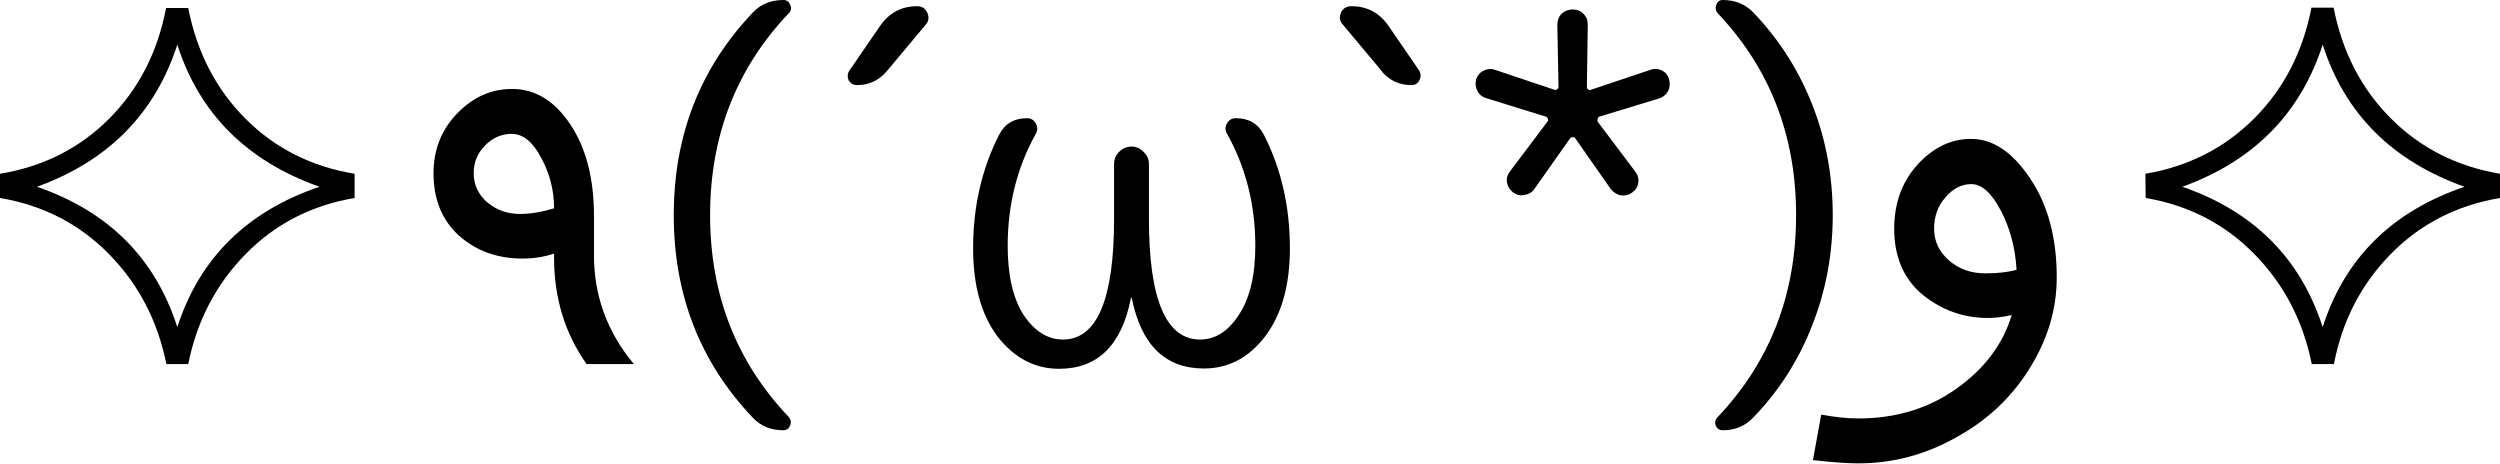
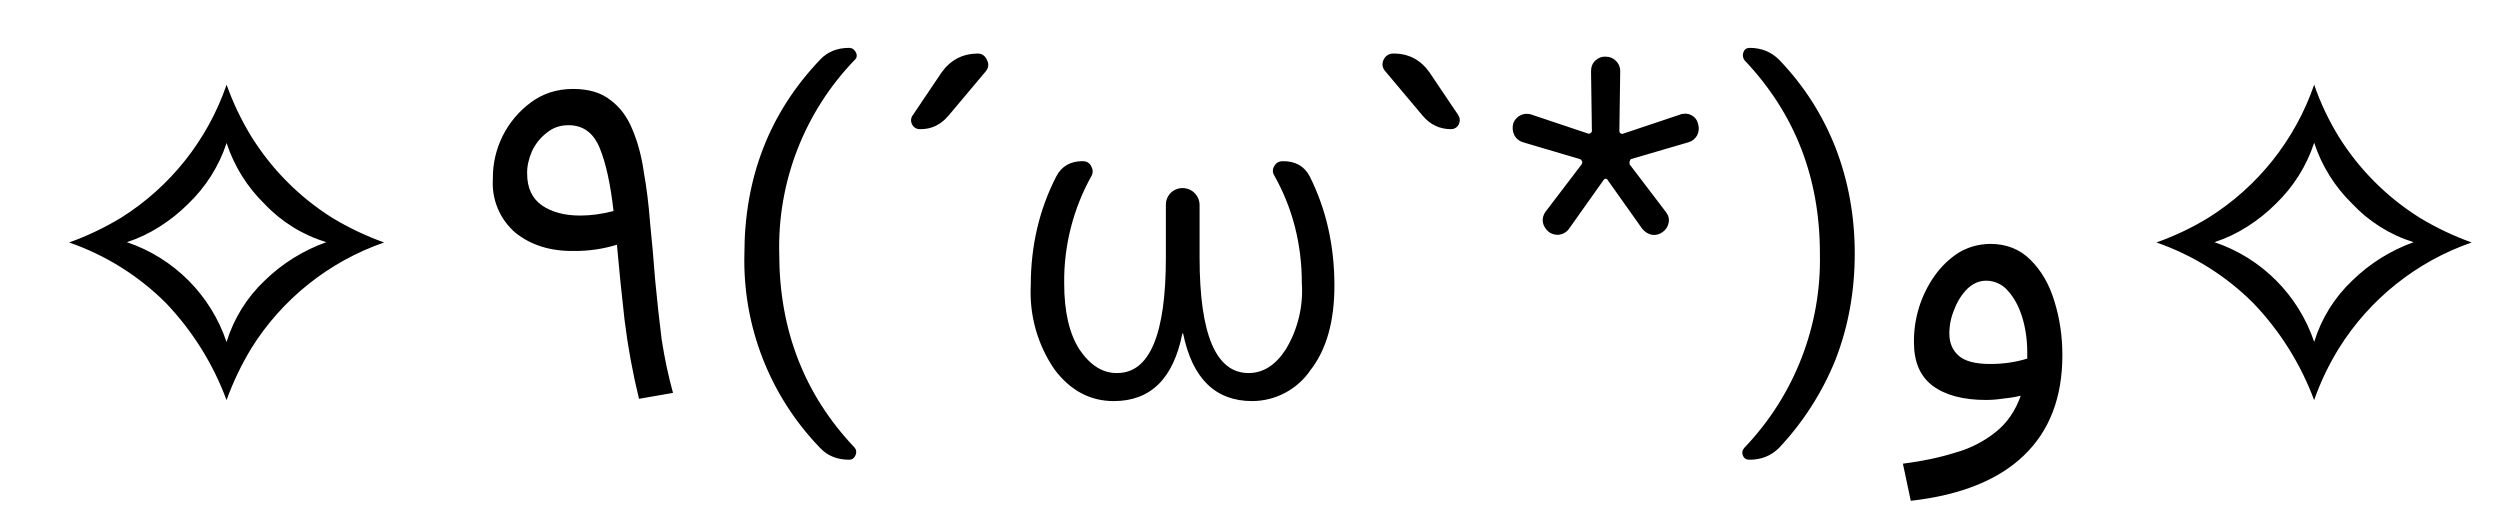
- <svg xmlns="http://www.w3.org/2000/svg" width="319.73" height="59.26" viewBox="0 0 84.6 15.68">
-   <g>
-     <path d="M2-6.44Q4.19-6.8 5.69-8.3t1.93-3.75h.75q.44 2.25 1.94 3.75T14-6.44v.82q-2.19.37-3.69 1.9Q8.81-2.19 8.37 0h-.74q-.44-2.19-1.94-3.72Q4.19-5.25 2-5.62ZM3.25-6Q6.88-4.75 8-1.25 9.13-4.75 12.81-6 9.12-7.31 8-10.81 6.87-7.31 3.25-6Z" transform="translate(-2 12.32)" />
-     <path d="M23.45 0h-1.6q-1.1-1.56-1.1-3.59v-.15q-.5.17-1.07.17-1.27 0-2.14-.77-.87-.78-.87-2.12 0-1.19.8-2.02.8-.83 1.86-.83 1.17 0 1.97 1.2t.8 3.1v1.33q0 2.06 1.35 3.68Zm-2.7-5.27q0-.9-.43-1.7-.43-.82-1-.82-.53 0-.91.4-.38.38-.38.93 0 .58.45.98.47.4 1.12.4.52 0 1.15-.19z" transform="translate(-2 12.32)" />
-     <path d="M28.51 2.24q-.64 0-1.04-.43Q24.8-1 24.8-5.04t2.67-6.85q.4-.43 1.04-.43.16 0 .23.16.08.16-.05.29-2.66 2.8-2.66 6.83t2.66 6.83q.11.13.05.29-.07.16-.23.16zM31-9.44q-.18 0-.28-.16-.08-.18.03-.34l1.03-1.5q.46-.67 1.26-.67.24 0 .34.22.1.23-.05.4L32-9.9q-.4.46-1 .46zM37.84.16q-1.23 0-2.08-1.09-.83-1.1-.83-2.99 0-2.11.88-3.84.29-.56.94-.56.21 0 .3.18.1.17 0 .35Q36.1-6.08 36.1-4q0 1.5.54 2.34.56.83 1.33.83 1.73 0 1.73-4.08v-1.86q0-.24.17-.41.18-.18.42-.18t.41.18q.18.17.18.41v1.86q0 4.08 1.73 4.08.77 0 1.31-.83.56-.84.56-2.34 0-2.08-.96-3.8-.1-.17 0-.34.1-.18.3-.18.66 0 .95.56.88 1.73.88 3.84 0 1.89-.85 3Q43.97.15 42.74.15q-1.96 0-2.44-2.38l-.01-.02q-.02 0-.02.02Q39.8.16 37.84.16zM48.77-9.9l-1.33-1.59q-.16-.17-.06-.4.1-.22.35-.22.8 0 1.26.67l1.03 1.5q.1.16.01.34-.08.16-.27.16-.6 0-1-.46zM52.29-9q-.2-.06-.29-.23-.1-.2-.05-.4.07-.21.26-.3.2-.1.4-.02l2 .67q.05.02.08-.02.05-.03.05-.08l-.04-2.1q0-.23.15-.38.16-.14.37-.14.22 0 .36.14.15.15.15.37l-.03 2.11q0 .05.03.08.05.04.1.02l2-.67q.2-.08.4.01.2.1.25.3.06.22-.03.4-.1.18-.3.25l-2.04.62q-.03.02-.05.08v.08l1.28 1.7q.13.17.1.38-.03.2-.2.32-.17.13-.4.1-.2-.05-.33-.21L55.3-7.65q-.02-.03-.08-.03-.05 0-.08.03l-1.22 1.73q-.11.16-.34.2-.2.04-.38-.09-.16-.13-.2-.32-.04-.2.09-.38l1.28-1.7q.03-.03.01-.08-.01-.06-.06-.08zM60.3 2.24q-.17 0-.24-.16-.06-.16.07-.29 2.65-2.8 2.65-6.83t-2.65-6.83q-.11-.13-.05-.29.06-.16.22-.16.63 0 1.04.43 1.3 1.36 1.99 3.12.69 1.75.69 3.73t-.7 3.74q-.68 1.75-1.98 3.1-.41.44-1.04.44z" transform="translate(-2 12.32)" />
-     <path d="M70.08-1.66q-.43.1-.81.1-1.23 0-2.2-.78-.97-.8-.97-2.24 0-1.29.78-2.16.8-.88 1.82-.88 1.11 0 2 1.34.9 1.33.9 3.35 0 1.61-.92 3.08-.92 1.48-2.5 2.34-1.55.87-3.3.87-.55 0-1.53-.11l.28-1.54q.7.13 1.26.13 1.9 0 3.32-1.01 1.43-1.02 1.87-2.5zm.16-1.53q-.06-1.1-.53-2-.47-.9-1-.9-.49 0-.87.44-.39.44-.39 1.07 0 .63.5 1.07.5.44 1.23.44.64 0 1.06-.12z" transform="translate(-2 12.32)" />
-     <path d="M74.6-6.44q2.18-.37 3.68-1.87t1.94-3.75h.75q.44 2.25 1.94 3.75t3.69 1.87v.82q-2.2.37-3.7 1.9Q81.4-2.19 80.98 0h-.75q-.44-2.19-1.94-3.72-1.5-1.53-3.68-1.9zm1.25.44q3.62 1.25 4.75 4.75 1.12-3.5 4.8-4.75-3.68-1.31-4.8-4.81-1.13 3.5-4.75 4.81z" transform="translate(-2 12.32)" />
-   </g>
+ <svg xmlns="http://www.w3.org/2000/svg" width="88.26" height="18.69" viewBox="0 0 88.26 18.69">
+   <path d="M8 14.13a10 10 0 0 0-2.14-3.43 9 9 0 0 0-3.42-2.14q.95-.34 1.83-.87A9 9 0 0 0 8 2.99q.34.96.88 1.84a9 9 0 0 0 2.85 2.86q.88.53 1.83.87a9 9 0 0 0-4.69 3.74q-.53.88-.87 1.82m0-2.05a5 5 0 0 1 1.34-2.16 6 6 0 0 1 2.18-1.36A5 5 0 0 1 9.34 7.2 5.3 5.3 0 0 1 8 5.05 5.26 5.26 0 0 1 6.64 7.2q-.45.45-1 .8t-1.16.55A5.6 5.6 0 0 1 8 12.08M22.56 14.08a24 24 0 0 1-.51-2.78q-.16-1.4-.27-2.66a5 5 0 0 1-1.51.22q-1.24.02-2.07-.64a2.3 2.3 0 0 1-.8-1.9 3.3 3.3 0 0 1 1.35-2.71q.64-.47 1.48-.47t1.33.4q.5.37.77 1.04.28.66.4 1.5.15.84.22 1.78.1.97.18 2.03.1 1.06.23 2.1.16 1.02.4 1.88Zm-3.95-7.95q0 .75.52 1.12.53.36 1.35.36.57 0 1.18-.16-.16-1.43-.49-2.23t-1.1-.8q-.45 0-.77.27-.33.25-.52.65-.18.42-.17.79M29.98 16.23q-.64 0-1.03-.42a9.5 9.5 0 0 1-2.67-6.84q0-4.06 2.67-6.86.39-.42 1.03-.42.15 0 .23.15.09.16-.04.28a9.5 9.5 0 0 0-2.66 6.83q0 4.05 2.66 6.85.1.12.03.28-.07.15-.22.15m2.5-11.67a.3.3 0 0 1-.28-.17.3.3 0 0 1 .03-.33l1.01-1.5q.47-.66 1.27-.67.24 0 .34.24.1.21-.05.39l-1.32 1.57q-.41.48-1 .47m6.84 9.6q-1.24 0-2.08-1.1a4.8 4.8 0 0 1-.85-2.98q0-2.1.9-3.85.28-.54.93-.54.21 0 .3.17.1.18.02.34a7.6 7.6 0 0 0-.97 3.8q0 1.5.54 2.34.57.84 1.33.83 1.72 0 1.72-4.08V7.23q0-.24.17-.42a.6.6 0 0 1 .42-.17.6.6 0 0 1 .6.6v1.85q0 4.08 1.73 4.08.77 0 1.31-.83a4 4 0 0 0 .57-2.34q0-2.07-.97-3.8a.3.3 0 0 1 0-.34q.09-.17.31-.17.66 0 .94.54.87 1.74.87 3.85 0 1.9-.84 2.98a2.5 2.5 0 0 1-2.06 1.1q-1.95 0-2.44-2.38l-.02-.01-.01.01q-.47 2.38-2.42 2.38M50.23 4.09l-1.32-1.57q-.16-.18-.07-.4.11-.23.36-.23.8 0 1.27.67l1.01 1.5q.1.16.02.33a.3.3 0 0 1-.27.17q-.6 0-1-.47m3.53.93a.5.5 0 0 1-.3-.25.6.6 0 0 1-.04-.4.5.5 0 0 1 .26-.3.5.5 0 0 1 .4-.02l2 .67q.04.01.07-.02.05-.03.05-.08l-.03-2.1q0-.24.15-.38.16-.15.36-.14.22 0 .36.14.16.15.16.38l-.03 2.1q0 .05.03.08a.1.1 0 0 0 .1.02l2-.67a.5.5 0 0 1 .4.01q.2.1.25.32.06.2-.03.39a.5.5 0 0 1-.3.25l-2.05.6-.04.08v.1l1.28 1.68q.14.18.1.38a.5.5 0 0 1-.21.33.5.5 0 0 1-.38.1.6.6 0 0 1-.34-.21l-1.22-1.72q-.02-.05-.08-.05-.04 0-.07.05l-1.22 1.72a.5.5 0 0 1-.72.1.6.6 0 0 1-.2-.32.5.5 0 0 1 .09-.38l1.28-1.68q.02-.03.02-.1-.03-.05-.07-.08Zm8 11.21q-.17 0-.23-.15t.06-.28a9.6 9.6 0 0 0 2.66-6.85q0-4.02-2.66-6.82a.3.3 0 0 1-.04-.29q.06-.15.22-.15.62 0 1.04.42 1.3 1.35 1.99 3.1.68 1.76.68 3.74 0 2-.68 3.75a10 10 0 0 1-1.99 3.11q-.42.42-1.04.42M67.46 17.69l-.28-1.32q1.02-.13 1.85-.39a4 4 0 0 0 1.43-.73q.6-.48.88-1.28-.29.07-.61.1-.32.05-.62.05-1.2 0-1.88-.5-.66-.5-.66-1.53a4 4 0 0 1 .72-2.34q.36-.51.86-.83.5-.3 1.11-.31.86 0 1.42.56.58.57.85 1.47.28.9.28 1.9 0 2.24-1.36 3.54-1.35 1.3-3.99 1.6m1.36-5.9q0 .48.32.77.33.3 1.12.3.7 0 1.31-.19v-.22q0-.66-.18-1.25-.18-.57-.5-.92a1 1 0 0 0-.77-.36q-.36 0-.66.28-.3.3-.46.72-.18.42-.18.86M81.7 14.13a10 10 0 0 0-2.15-3.43 9 9 0 0 0-3.42-2.14q.96-.34 1.83-.87a9 9 0 0 0 3.74-4.7q.33.96.87 1.84a9 9 0 0 0 2.86 2.86q.88.53 1.83.87a9 9 0 0 0-4.69 3.74q-.54.88-.87 1.82m0-2.05a5 5 0 0 1 1.34-2.16 6 6 0 0 1 2.17-1.36 5 5 0 0 1-2.17-1.36 5.3 5.3 0 0 1-1.34-2.15 5.26 5.26 0 0 1-1.36 2.16q-.45.45-1 .8t-1.16.55a5.6 5.6 0 0 1 3.52 3.52m-8-14.32" />
</svg>
